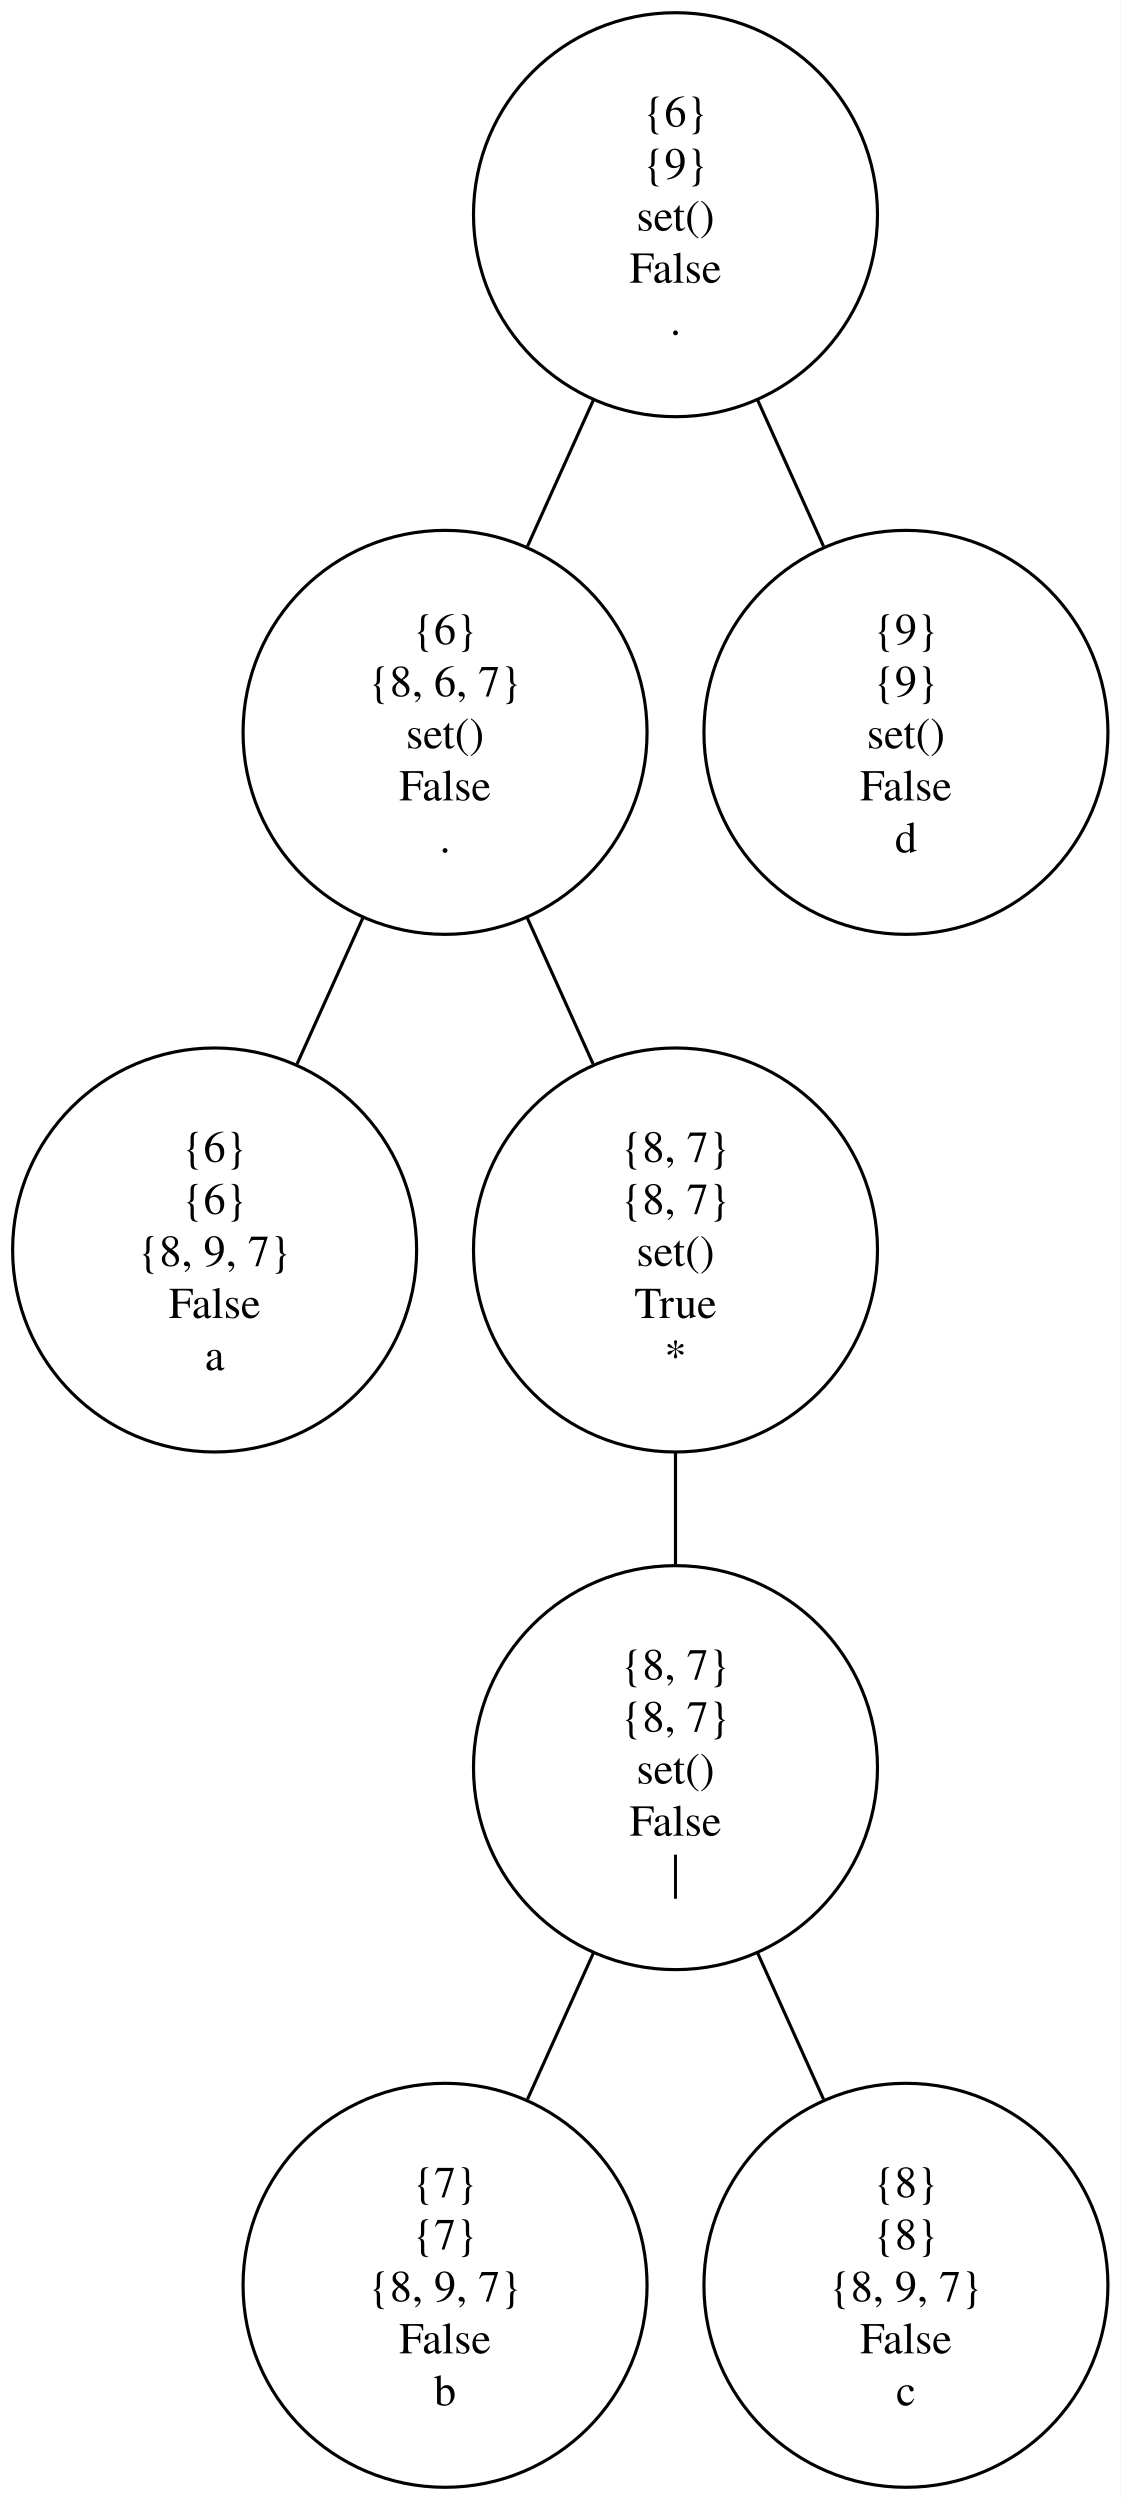
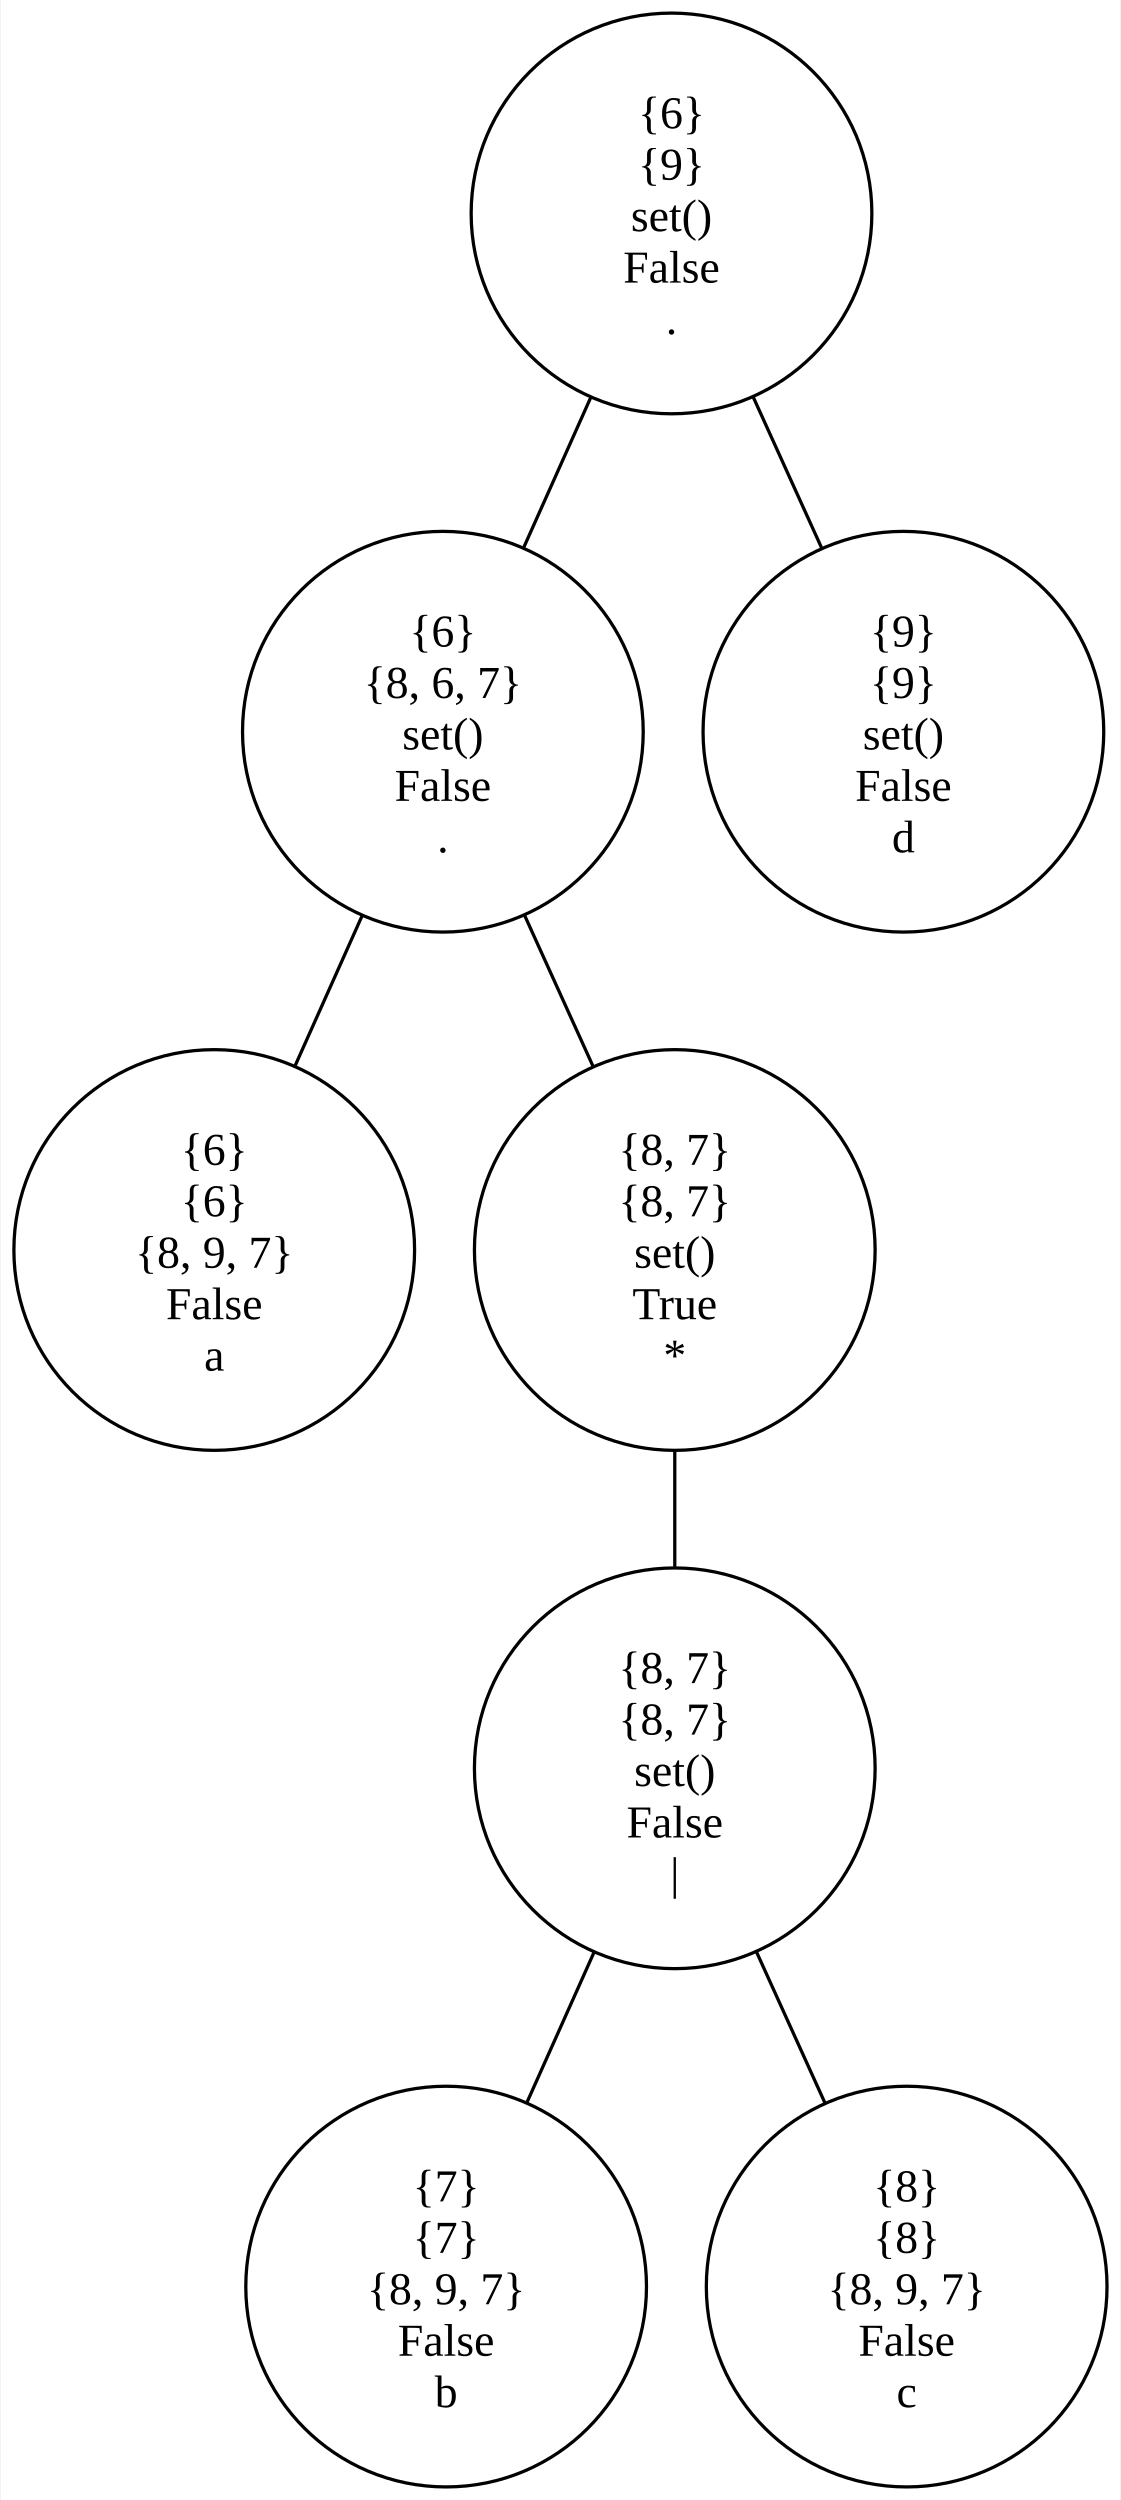
- <svg xmlns="http://www.w3.org/2000/svg" width="355pt" height="792pt" viewBox="0.00 0.00 354.99 791.93">
-   <g id="graph0" class="graph" transform="scale(1 1) rotate(0) translate(4 787.93)">
-     <polygon fill="white" stroke="none" points="-4,4 -4,-787.93 350.99,-787.93 350.99,4 -4,4" />
+ <svg xmlns="http://www.w3.org/2000/svg" width="343pt" height="765pt" viewBox="0.00 0.00 342.68 765.42">
+   <g id="graph0" class="graph" transform="scale(1 1) rotate(0) translate(4 761.42)">
+     <polygon fill="white" stroke="none" points="-4,4 -4,-761.42 338.68,-761.42 338.68,4 -4,4" />
    <g id="node1" class="node">
-       <ellipse fill="none" stroke="black" cx="209.99" cy="-719.94" rx="63.99" ry="63.99" />
-       <text text-anchor="middle" x="209.99" y="-747.89" font-family="Times,serif" font-size="14.00">{6}</text>
-       <text text-anchor="middle" x="209.99" y="-731.39" font-family="Times,serif" font-size="14.00">{9}</text>
-       <text text-anchor="middle" x="209.99" y="-714.89" font-family="Times,serif" font-size="14.00">set()</text>
-       <text text-anchor="middle" x="209.99" y="-698.39" font-family="Times,serif" font-size="14.00">False</text>
-       <text text-anchor="middle" x="209.99" y="-681.89" font-family="Times,serif" font-size="14.00">.</text>
+       <ellipse fill="none" stroke="black" cx="201.34" cy="-696.07" rx="61.34" ry="61.34" />
+       <text text-anchor="middle" x="201.34" y="-722.15" font-family="Times New Roman,serif" font-size="14.00">{6}</text>
+       <text text-anchor="middle" x="201.34" y="-706.4" font-family="Times New Roman,serif" font-size="14.00">{9}</text>
+       <text text-anchor="middle" x="201.34" y="-690.65" font-family="Times New Roman,serif" font-size="14.00">set()</text>
+       <text text-anchor="middle" x="201.34" y="-674.9" font-family="Times New Roman,serif" font-size="14.00">False</text>
+       <text text-anchor="middle" x="201.34" y="-659.15" font-family="Times New Roman,serif" font-size="14.00">.</text>
    </g>
    <g id="node2" class="node">
-       <ellipse fill="none" stroke="black" cx="136.99" cy="-555.95" rx="63.99" ry="63.99" />
-       <text text-anchor="middle" x="136.99" y="-583.9" font-family="Times,serif" font-size="14.00">{6}</text>
-       <text text-anchor="middle" x="136.99" y="-567.4" font-family="Times,serif" font-size="14.00">{8, 6, 7}</text>
-       <text text-anchor="middle" x="136.99" y="-550.9" font-family="Times,serif" font-size="14.00">set()</text>
-       <text text-anchor="middle" x="136.99" y="-534.4" font-family="Times,serif" font-size="14.00">False</text>
-       <text text-anchor="middle" x="136.99" y="-517.9" font-family="Times,serif" font-size="14.00">.</text>
+       <ellipse fill="none" stroke="black" cx="131.34" cy="-537.39" rx="61.34" ry="61.34" />
+       <text text-anchor="middle" x="131.34" y="-563.47" font-family="Times New Roman,serif" font-size="14.00">{6}</text>
+       <text text-anchor="middle" x="131.34" y="-547.72" font-family="Times New Roman,serif" font-size="14.00">{8, 6, 7}</text>
+       <text text-anchor="middle" x="131.34" y="-531.97" font-family="Times New Roman,serif" font-size="14.00">set()</text>
+       <text text-anchor="middle" x="131.34" y="-516.22" font-family="Times New Roman,serif" font-size="14.00">False</text>
+       <text text-anchor="middle" x="131.34" y="-500.47" font-family="Times New Roman,serif" font-size="14.00">.</text>
    </g>
    <g id="edge1" class="edge">
-       <path fill="none" stroke="black" d="M184.05,-661.37C177.25,-646.28 169.91,-629.99 163.1,-614.88" />
+       <path fill="none" stroke="black" d="M176.66,-639.83C170.01,-624.94 162.81,-608.83 156.15,-593.92" />
    </g>
    <g id="node8" class="node">
-       <ellipse fill="none" stroke="black" cx="282.99" cy="-555.95" rx="63.99" ry="63.99" />
-       <text text-anchor="middle" x="282.99" y="-583.9" font-family="Times,serif" font-size="14.00">{9}</text>
-       <text text-anchor="middle" x="282.99" y="-567.4" font-family="Times,serif" font-size="14.00">{9}</text>
-       <text text-anchor="middle" x="282.99" y="-550.9" font-family="Times,serif" font-size="14.00">set()</text>
-       <text text-anchor="middle" x="282.99" y="-534.4" font-family="Times,serif" font-size="14.00">False</text>
-       <text text-anchor="middle" x="282.99" y="-517.9" font-family="Times,serif" font-size="14.00">d</text>
+       <ellipse fill="none" stroke="black" cx="272.34" cy="-537.39" rx="61.34" ry="61.34" />
+       <text text-anchor="middle" x="272.34" y="-563.47" font-family="Times New Roman,serif" font-size="14.00">{9}</text>
+       <text text-anchor="middle" x="272.34" y="-547.72" font-family="Times New Roman,serif" font-size="14.00">{9}</text>
+       <text text-anchor="middle" x="272.34" y="-531.97" font-family="Times New Roman,serif" font-size="14.00">set()</text>
+       <text text-anchor="middle" x="272.34" y="-516.22" font-family="Times New Roman,serif" font-size="14.00">False</text>
+       <text text-anchor="middle" x="272.34" y="-500.47" font-family="Times New Roman,serif" font-size="14.00">d</text>
    </g>
    <g id="edge7" class="edge">
-       <path fill="none" stroke="black" d="M235.94,-661.37C242.74,-646.28 250.08,-629.99 256.89,-614.88" />
+       <path fill="none" stroke="black" d="M226.37,-639.83C233.16,-624.86 240.51,-608.64 247.3,-593.66" />
    </g>
    <g id="node3" class="node">
-       <ellipse fill="none" stroke="black" cx="63.99" cy="-391.97" rx="63.99" ry="63.99" />
-       <text text-anchor="middle" x="63.99" y="-419.92" font-family="Times,serif" font-size="14.00">{6}</text>
-       <text text-anchor="middle" x="63.99" y="-403.42" font-family="Times,serif" font-size="14.00">{6}</text>
-       <text text-anchor="middle" x="63.99" y="-386.92" font-family="Times,serif" font-size="14.00">{8, 9, 7}</text>
-       <text text-anchor="middle" x="63.99" y="-370.42" font-family="Times,serif" font-size="14.00">False</text>
-       <text text-anchor="middle" x="63.99" y="-353.92" font-family="Times,serif" font-size="14.00">a</text>
+       <ellipse fill="none" stroke="black" cx="61.34" cy="-378.71" rx="61.34" ry="61.34" />
+       <text text-anchor="middle" x="61.34" y="-404.78" font-family="Times New Roman,serif" font-size="14.00">{6}</text>
+       <text text-anchor="middle" x="61.34" y="-389.03" font-family="Times New Roman,serif" font-size="14.00">{6}</text>
+       <text text-anchor="middle" x="61.34" y="-373.28" font-family="Times New Roman,serif" font-size="14.00">{8, 9, 7}</text>
+       <text text-anchor="middle" x="61.34" y="-357.53" font-family="Times New Roman,serif" font-size="14.00">False</text>
+       <text text-anchor="middle" x="61.34" y="-341.78" font-family="Times New Roman,serif" font-size="14.00">a</text>
    </g>
    <g id="edge2" class="edge">
-       <path fill="none" stroke="black" d="M111.05,-497.39C104.25,-482.29 96.91,-466.01 90.1,-450.89" />
+       <path fill="none" stroke="black" d="M106.66,-481.15C100.01,-466.26 92.81,-450.15 86.15,-435.24" />
    </g>
    <g id="node4" class="node">
-       <ellipse fill="none" stroke="black" cx="209.99" cy="-391.97" rx="63.99" ry="63.99" />
-       <text text-anchor="middle" x="209.99" y="-419.92" font-family="Times,serif" font-size="14.00">{8, 7}</text>
-       <text text-anchor="middle" x="209.99" y="-403.42" font-family="Times,serif" font-size="14.00">{8, 7}</text>
-       <text text-anchor="middle" x="209.99" y="-386.92" font-family="Times,serif" font-size="14.00">set()</text>
-       <text text-anchor="middle" x="209.99" y="-370.42" font-family="Times,serif" font-size="14.00">True</text>
-       <text text-anchor="middle" x="209.99" y="-353.92" font-family="Times,serif" font-size="14.00">*</text>
+       <ellipse fill="none" stroke="black" cx="202.34" cy="-378.71" rx="61.34" ry="61.34" />
+       <text text-anchor="middle" x="202.34" y="-404.78" font-family="Times New Roman,serif" font-size="14.00">{8, 7}</text>
+       <text text-anchor="middle" x="202.34" y="-389.03" font-family="Times New Roman,serif" font-size="14.00">{8, 7}</text>
+       <text text-anchor="middle" x="202.34" y="-373.28" font-family="Times New Roman,serif" font-size="14.00">set()</text>
+       <text text-anchor="middle" x="202.34" y="-357.53" font-family="Times New Roman,serif" font-size="14.00">True</text>
+       <text text-anchor="middle" x="202.34" y="-341.78" font-family="Times New Roman,serif" font-size="14.00">*</text>
    </g>
    <g id="edge3" class="edge">
-       <path fill="none" stroke="black" d="M162.94,-497.39C169.74,-482.29 177.08,-466.01 183.89,-450.89" />
+       <path fill="none" stroke="black" d="M156.37,-481.15C163.16,-466.17 170.51,-449.96 177.3,-434.98" />
    </g>
    <g id="node5" class="node">
-       <ellipse fill="none" stroke="black" cx="209.99" cy="-227.98" rx="63.99" ry="63.99" />
-       <text text-anchor="middle" x="209.99" y="-255.93" font-family="Times,serif" font-size="14.00">{8, 7}</text>
-       <text text-anchor="middle" x="209.99" y="-239.43" font-family="Times,serif" font-size="14.00">{8, 7}</text>
-       <text text-anchor="middle" x="209.99" y="-222.93" font-family="Times,serif" font-size="14.00">set()</text>
-       <text text-anchor="middle" x="209.99" y="-206.43" font-family="Times,serif" font-size="14.00">False</text>
-       <text text-anchor="middle" x="209.99" y="-189.93" font-family="Times,serif" font-size="14.00">|</text>
+       <ellipse fill="none" stroke="black" cx="202.34" cy="-220.02" rx="61.34" ry="61.34" />
+       <text text-anchor="middle" x="202.34" y="-246.1" font-family="Times New Roman,serif" font-size="14.00">{8, 7}</text>
+       <text text-anchor="middle" x="202.34" y="-230.35" font-family="Times New Roman,serif" font-size="14.00">{8, 7}</text>
+       <text text-anchor="middle" x="202.34" y="-214.6" font-family="Times New Roman,serif" font-size="14.00">set()</text>
+       <text text-anchor="middle" x="202.34" y="-198.85" font-family="Times New Roman,serif" font-size="14.00">False</text>
+       <text text-anchor="middle" x="202.34" y="-183.1" font-family="Times New Roman,serif" font-size="14.00">|</text>
    </g>
    <g id="edge4" class="edge">
-       <path fill="none" stroke="black" d="M209.99,-327.87C209.99,-316.24 209.99,-304.08 209.99,-292.43" />
+       <path fill="none" stroke="black" d="M202.34,-317.13C202.34,-305.5 202.34,-293.33 202.34,-281.7" />
    </g>
    <g id="node6" class="node">
-       <ellipse fill="none" stroke="black" cx="136.99" cy="-63.99" rx="63.99" ry="63.99" />
-       <text text-anchor="middle" x="136.99" y="-91.94" font-family="Times,serif" font-size="14.00">{7}</text>
-       <text text-anchor="middle" x="136.99" y="-75.44" font-family="Times,serif" font-size="14.00">{7}</text>
-       <text text-anchor="middle" x="136.99" y="-58.94" font-family="Times,serif" font-size="14.00">{8, 9, 7}</text>
-       <text text-anchor="middle" x="136.99" y="-42.44" font-family="Times,serif" font-size="14.00">False</text>
-       <text text-anchor="middle" x="136.99" y="-25.94" font-family="Times,serif" font-size="14.00">b</text>
+       <ellipse fill="none" stroke="black" cx="132.34" cy="-61.34" rx="61.34" ry="61.34" />
+       <text text-anchor="middle" x="132.34" y="-87.42" font-family="Times New Roman,serif" font-size="14.00">{7}</text>
+       <text text-anchor="middle" x="132.34" y="-71.67" font-family="Times New Roman,serif" font-size="14.00">{7}</text>
+       <text text-anchor="middle" x="132.34" y="-55.92" font-family="Times New Roman,serif" font-size="14.00">{8, 9, 7}</text>
+       <text text-anchor="middle" x="132.34" y="-40.17" font-family="Times New Roman,serif" font-size="14.00">False</text>
+       <text text-anchor="middle" x="132.34" y="-24.42" font-family="Times New Roman,serif" font-size="14.00">b</text>
    </g>
    <g id="edge5" class="edge">
-       <path fill="none" stroke="black" d="M184.05,-169.41C177.25,-154.32 169.91,-138.03 163.1,-122.92" />
+       <path fill="none" stroke="black" d="M177.66,-163.78C171.01,-148.89 163.81,-132.78 157.15,-117.88" />
    </g>
    <g id="node7" class="node">
-       <ellipse fill="none" stroke="black" cx="282.99" cy="-63.99" rx="63.99" ry="63.99" />
-       <text text-anchor="middle" x="282.99" y="-91.94" font-family="Times,serif" font-size="14.00">{8}</text>
-       <text text-anchor="middle" x="282.99" y="-75.44" font-family="Times,serif" font-size="14.00">{8}</text>
-       <text text-anchor="middle" x="282.99" y="-58.94" font-family="Times,serif" font-size="14.00">{8, 9, 7}</text>
-       <text text-anchor="middle" x="282.99" y="-42.44" font-family="Times,serif" font-size="14.00">False</text>
-       <text text-anchor="middle" x="282.99" y="-25.94" font-family="Times,serif" font-size="14.00">c</text>
+       <ellipse fill="none" stroke="black" cx="273.34" cy="-61.34" rx="61.34" ry="61.34" />
+       <text text-anchor="middle" x="273.34" y="-87.42" font-family="Times New Roman,serif" font-size="14.00">{8}</text>
+       <text text-anchor="middle" x="273.34" y="-71.67" font-family="Times New Roman,serif" font-size="14.00">{8}</text>
+       <text text-anchor="middle" x="273.34" y="-55.92" font-family="Times New Roman,serif" font-size="14.00">{8, 9, 7}</text>
+       <text text-anchor="middle" x="273.34" y="-40.17" font-family="Times New Roman,serif" font-size="14.00">False</text>
+       <text text-anchor="middle" x="273.34" y="-24.42" font-family="Times New Roman,serif" font-size="14.00">c</text>
    </g>
    <g id="edge6" class="edge">
-       <path fill="none" stroke="black" d="M235.94,-169.41C242.74,-154.32 250.08,-138.03 256.89,-122.92" />
+       <path fill="none" stroke="black" d="M227.37,-163.78C234.16,-148.81 241.51,-132.59 248.3,-117.61" />
    </g>
  </g>
</svg>
